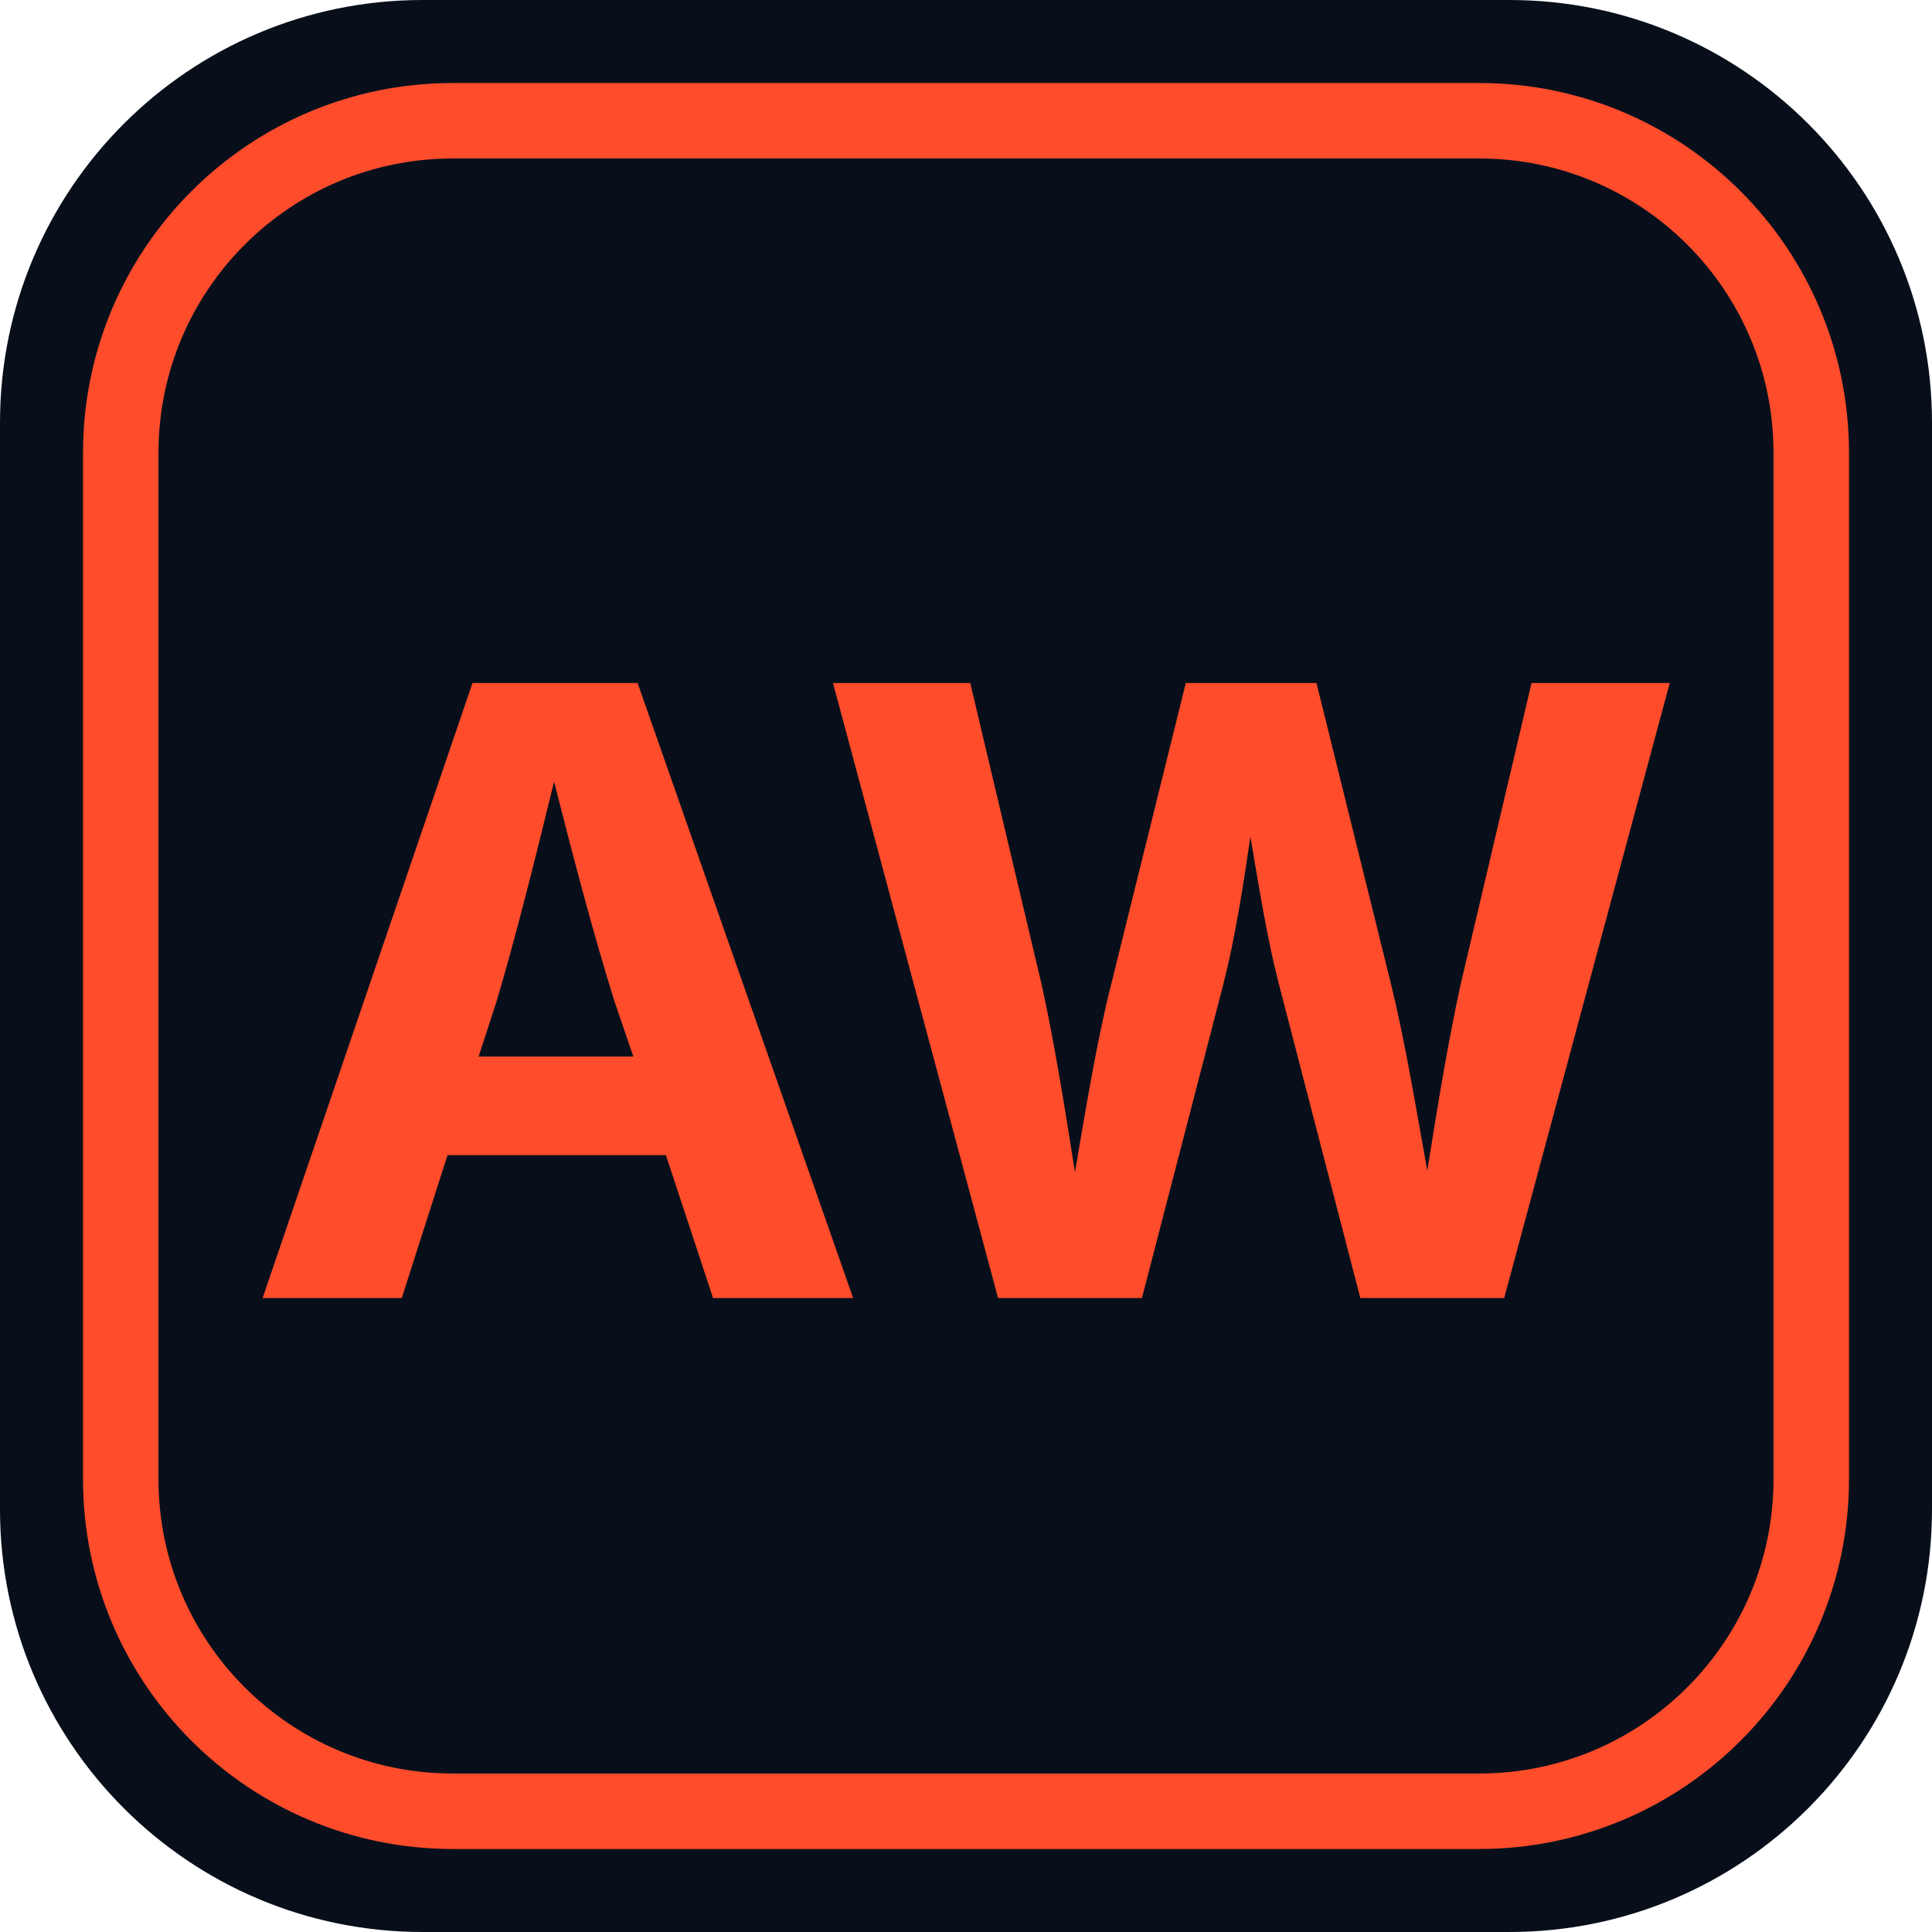
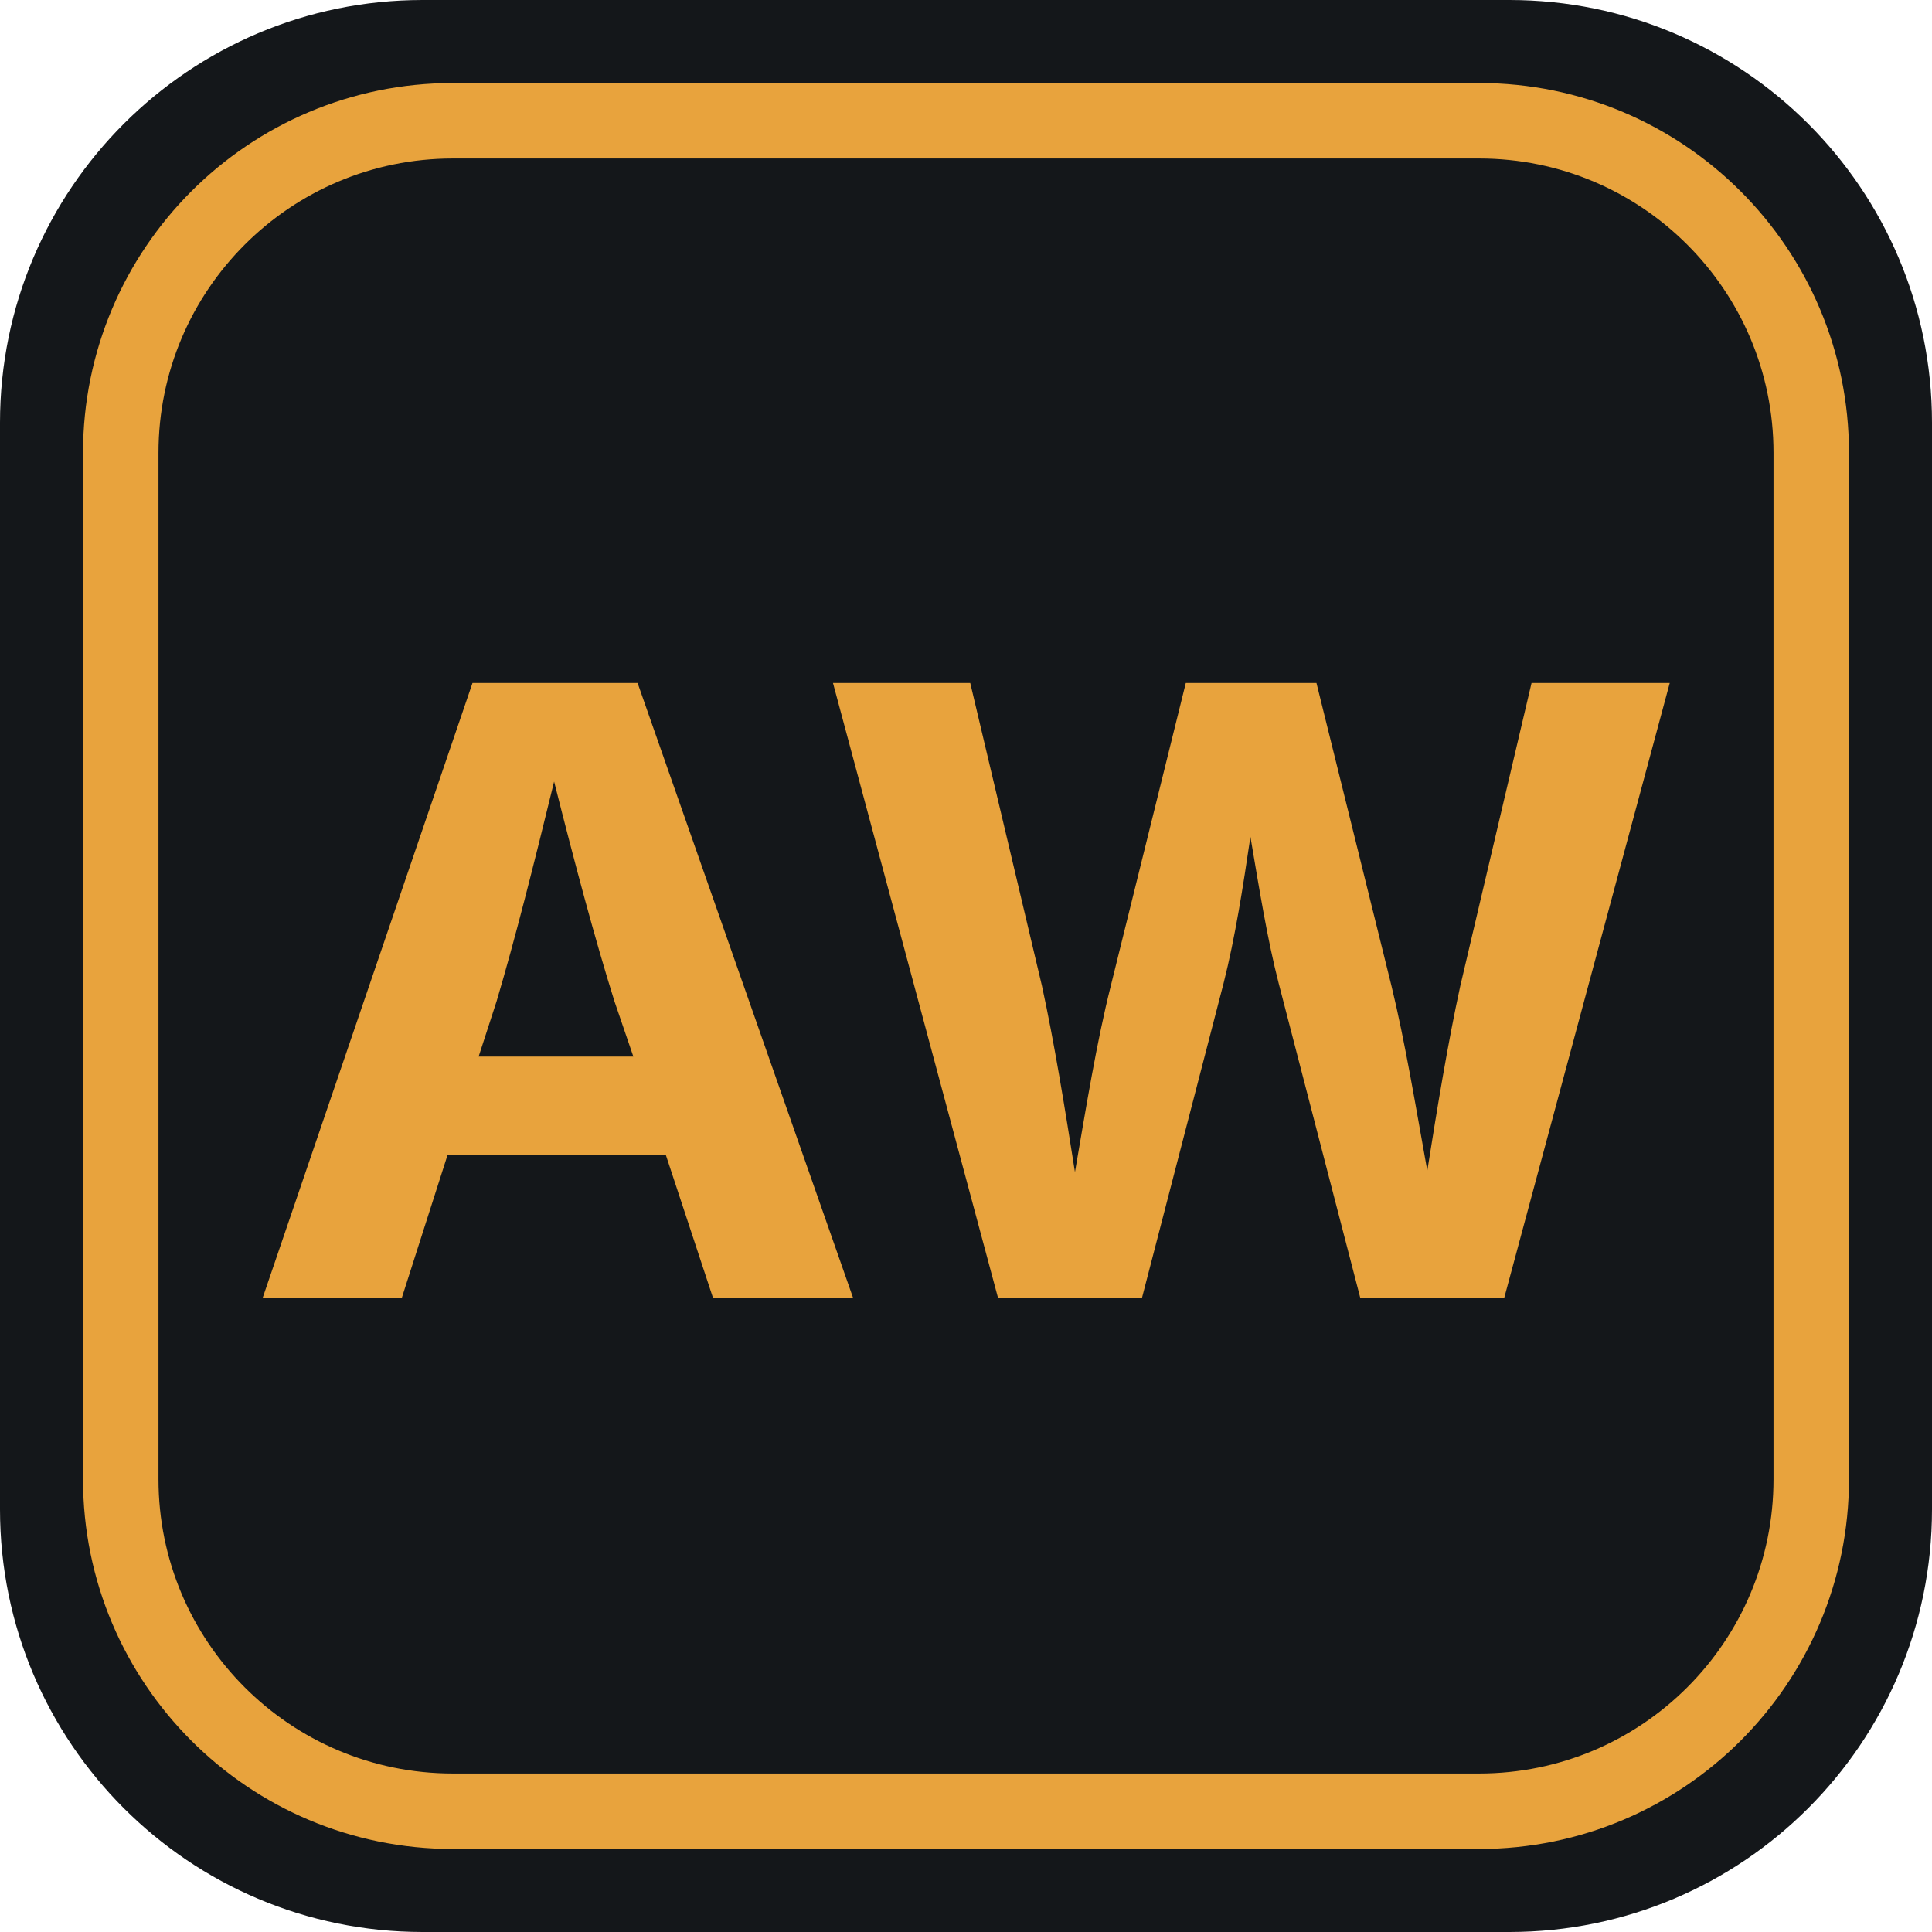
<svg xmlns="http://www.w3.org/2000/svg" viewBox="0 0 64 64" role="img" aria-label="Ahmed Walid">
-   <rect width="64" height="64" rx="14" fill="#080F1B" />
-   <rect x="4" y="4" width="56" height="56" rx="11" fill="none" stroke="#FF4C2B" stroke-width="2.5" />
-   <text x="32" y="43" text-anchor="middle" font-family="Inter,Segoe UI,Arial,sans-serif" font-size="28" font-weight="700" fill="#FF4C2B">AW</text>
+   <rect width="64" height="64" rx="14" fill="#14171A" />
+   <rect x="4" y="4" width="56" height="56" rx="11" fill="none" stroke="#E8A33D" stroke-width="2.5" />
+   <text x="32" y="43" text-anchor="middle" font-family="Inter,Segoe UI,Arial,sans-serif" font-size="28" font-weight="700" fill="#E8A33D">AW</text>
</svg>
